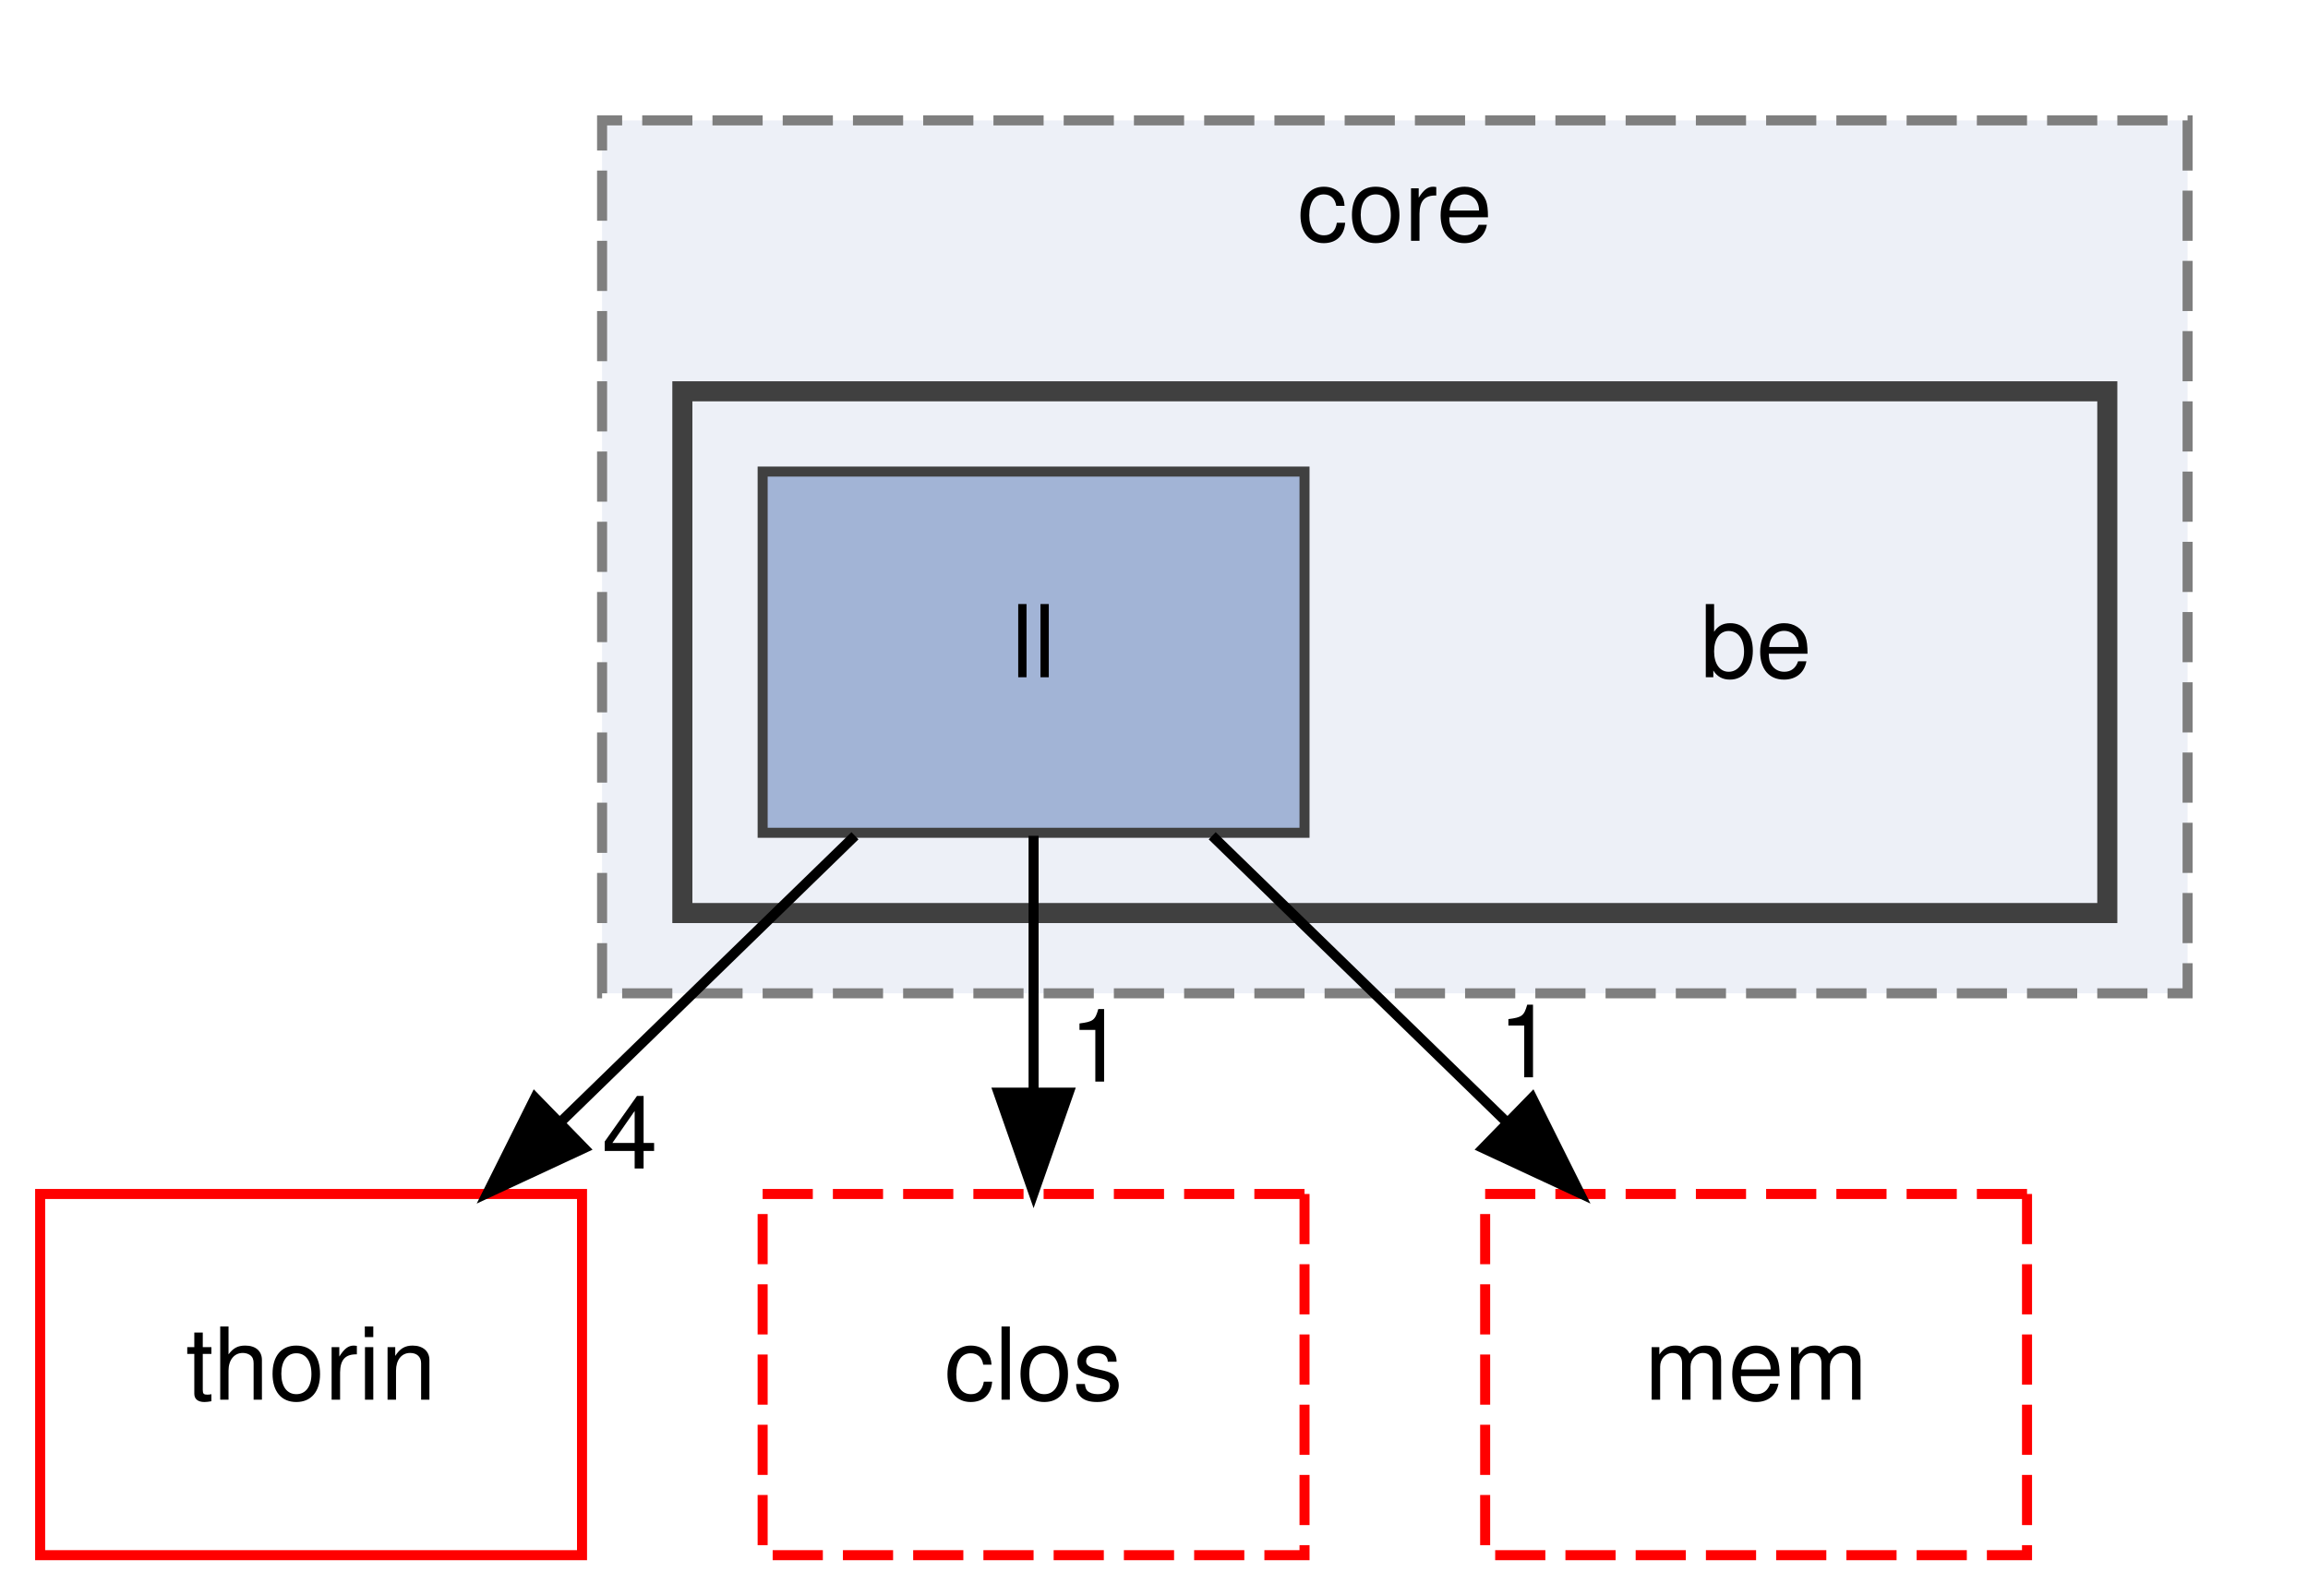
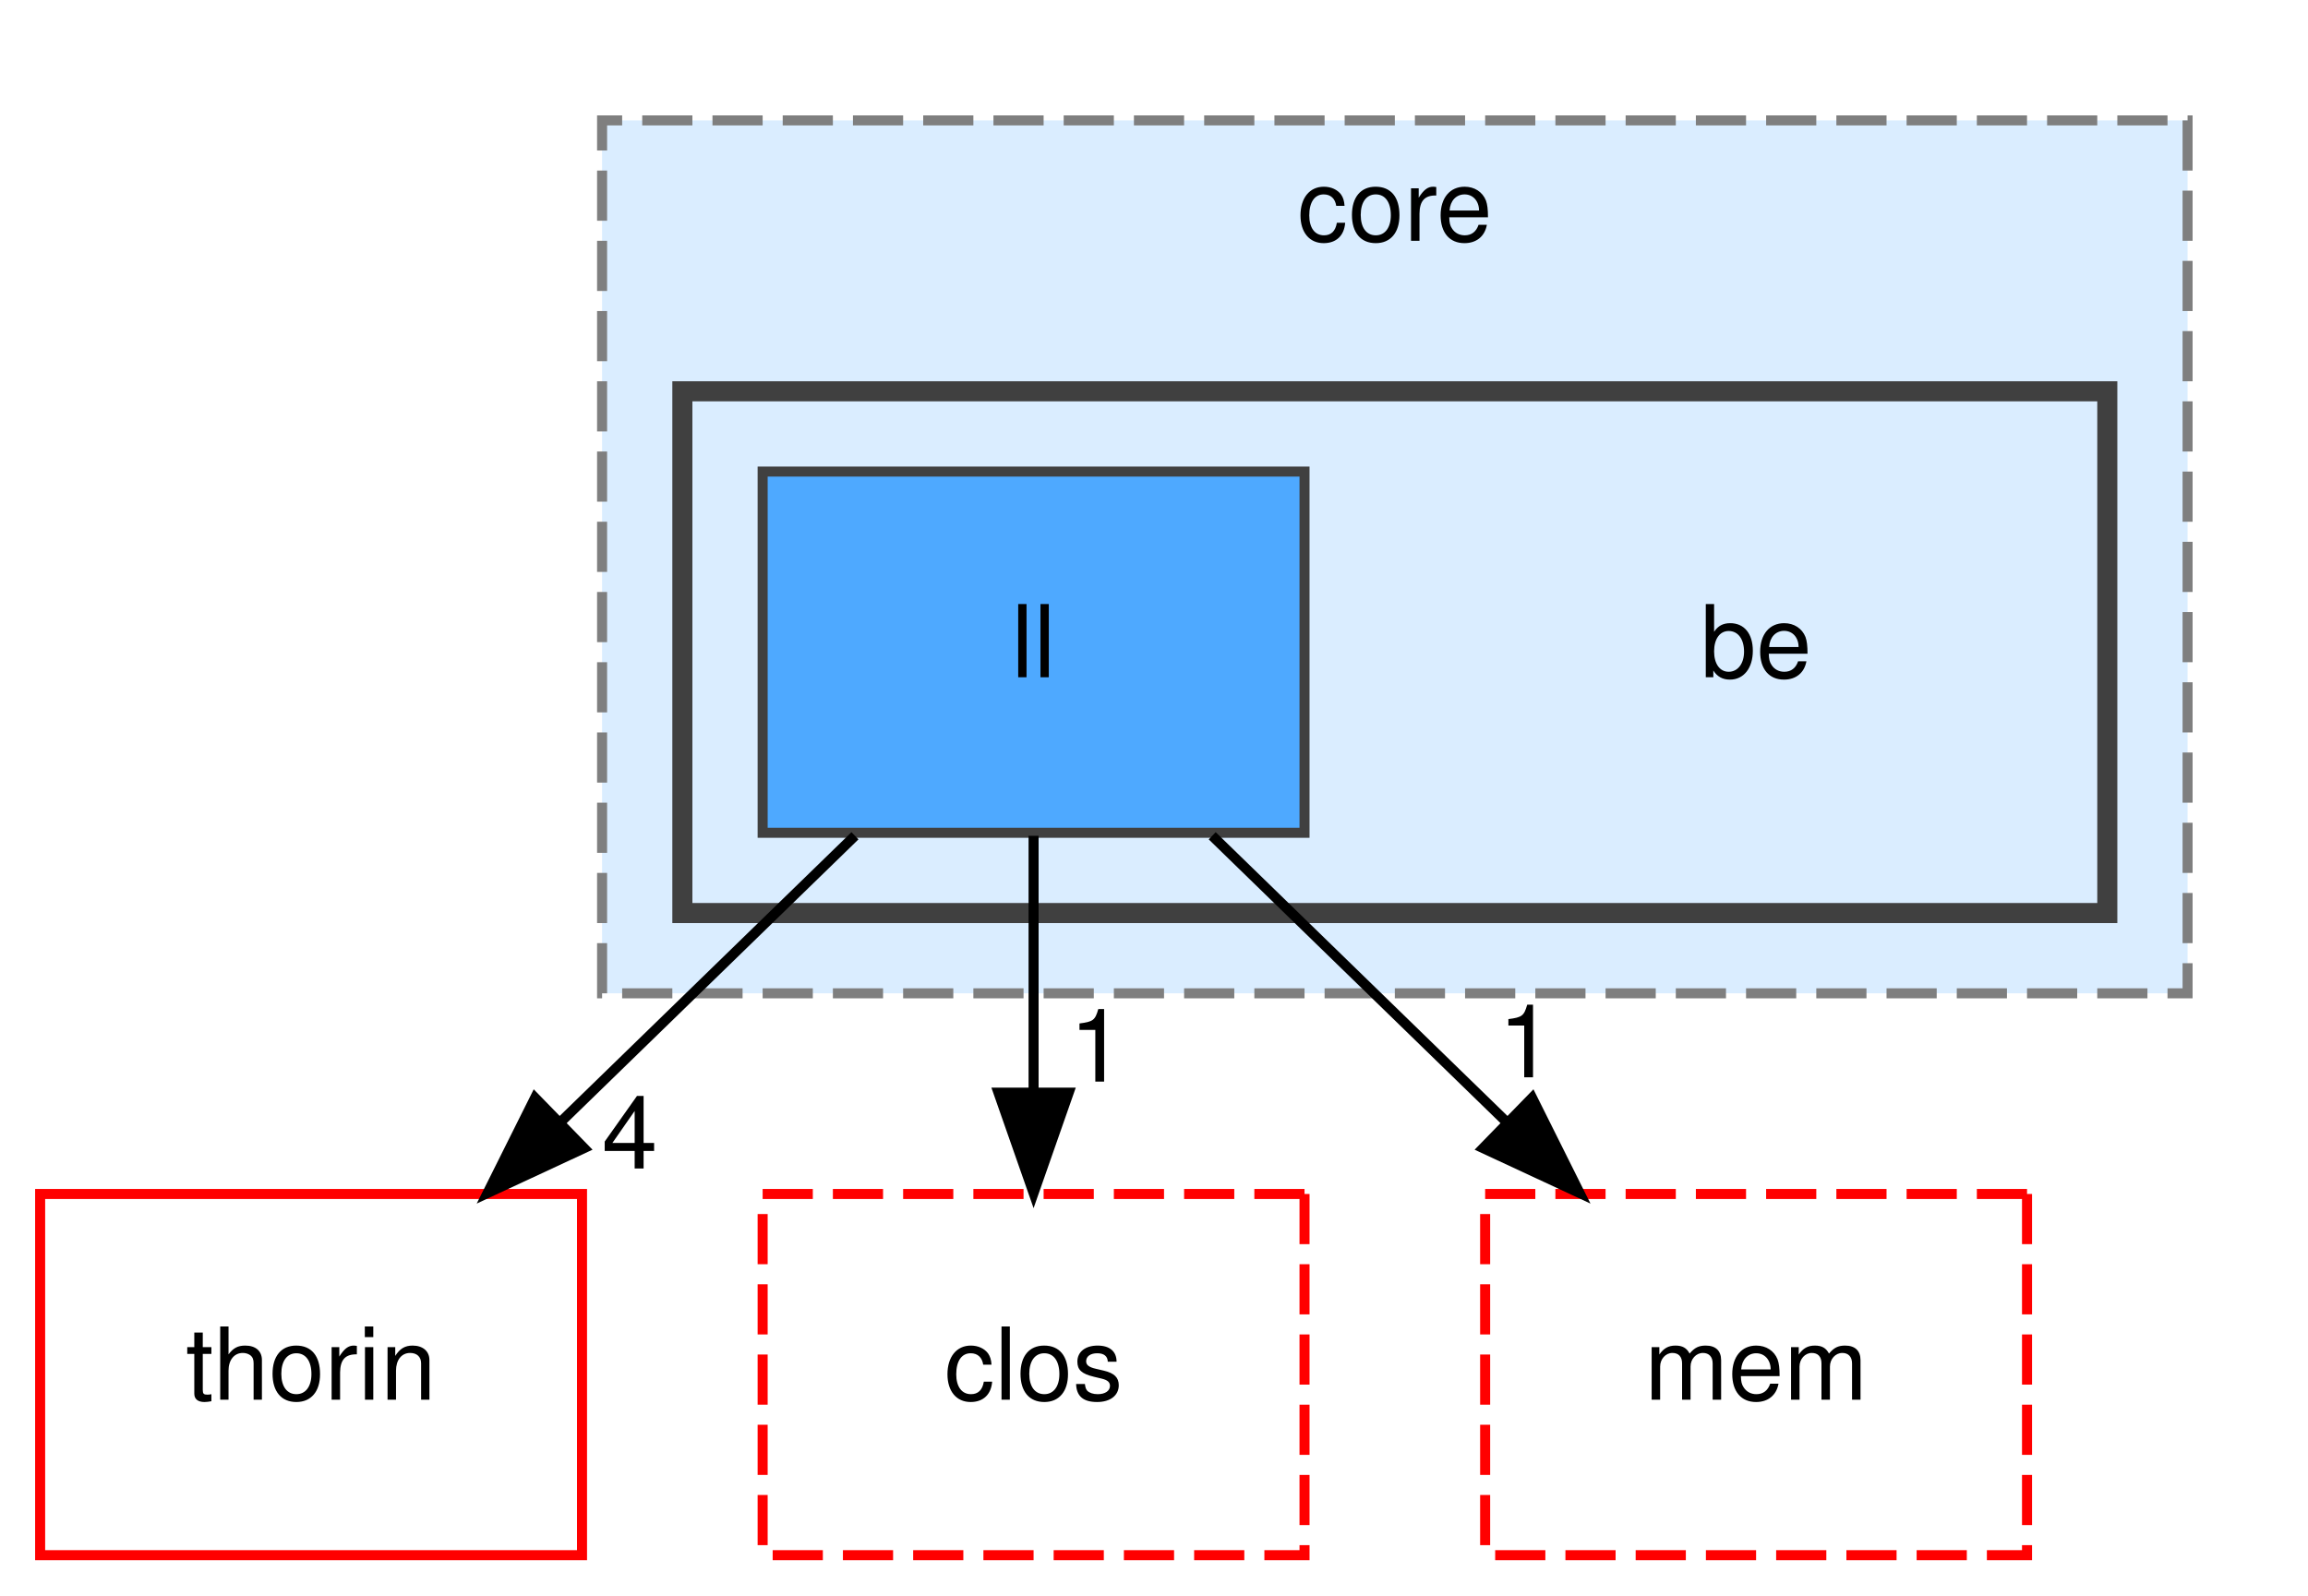
<svg xmlns="http://www.w3.org/2000/svg" xmlns:xlink="http://www.w3.org/1999/xlink" width="230pt" height="159pt" viewBox="0.00 0.00 230.00 159.00">
  <g id="graph0" class="graph" transform="scale(1 1) rotate(0) translate(4 155)">
    <g id="clust1" class="cluster">
      <g id="a_clust1">
        <a xlink:href="dir_c418730755777f3d7ae8c6bca9740a18.html" target="_top" xlink:title="core">
-           <polygon fill="#edf0f7" stroke="#7f7f7f" stroke-dasharray="5,2" points="56,-56 56,-143 214,-143 214,-56 56,-56" />
+           <polygon fill="#daedff" stroke="#7f7f7f" stroke-dasharray="5,2" points="56,-56 56,-143 214,-143 214,-56 56,-56" />
          <text text-anchor="middle" x="135" y="-131" font-family="Helvetica,sans-Serif" font-size="10.00">core</text>
        </a>
      </g>
    </g>
    <g id="clust2" class="cluster">
      <g id="a_clust2">
        <a xlink:href="dir_185575f823ee6444fe4282b405b7232b.html" target="_top">
-           <polygon fill="#edf0f7" stroke="#404040" stroke-width="2" points="64,-64 64,-116 206,-116 206,-64 64,-64" />
+           <polygon fill="#daedff" stroke="#404040" stroke-width="2" points="64,-64 64,-116 206,-116 206,-64 64,-64" />
        </a>
      </g>
    </g>
    <g id="node1" class="node">
      <text text-anchor="middle" x="171" y="-87.5" font-family="Helvetica,sans-Serif" font-size="10.00">be</text>
    </g>
    <g id="node2" class="node">
      <g id="a_node2">
        <a xlink:href="dir_31120b9d1f23fa5f1215885e28fd6b0f.html" target="_top" xlink:title="ll">
-           <polygon fill="#a2b4d6" stroke="#404040" points="126,-108 72,-108 72,-72 126,-72 126,-108" />
+           <polygon fill="#4ea9ff" stroke="#404040" points="126,-108 72,-108 72,-72 126,-72 126,-108" />
          <text text-anchor="middle" x="99" y="-87.5" font-family="Helvetica,sans-Serif" font-size="10.00">ll</text>
        </a>
      </g>
    </g>
    <g id="node3" class="node">
      <g id="a_node3">
        <a xlink:href="dir_c4168c80b7484587a21dc92c326c695e.html" target="_top" xlink:title="thorin">
          <polygon fill="none" stroke="red" points="54,-36 0,-36 0,0 54,0 54,-36" />
          <text text-anchor="middle" x="27" y="-15.5" font-family="Helvetica,sans-Serif" font-size="10.00">thorin</text>
        </a>
      </g>
    </g>
    <g id="edge1" class="edge">
      <path fill="none" stroke="black" d="M81.2,-71.7C72.4,-63.14 61.62,-52.66 52,-43.3" />
      <polygon fill="black" stroke="black" points="54.2,-40.57 44.59,-36.1 49.32,-45.58 54.2,-40.57" />
      <g id="a_edge1-headlabel">
        <a xlink:href="dir_000026_000040.html" target="_top" xlink:title="4">
          <text text-anchor="middle" x="58.76" y="-38.54" font-family="Helvetica,sans-Serif" font-size="10.00">4</text>
        </a>
      </g>
    </g>
    <g id="node4" class="node">
      <g id="a_node4">
        <a xlink:href="dir_ebf961b2aa11f825fdc6e62bccf2cd25.html" target="_top" xlink:title="clos">
          <polygon fill="none" stroke="red" stroke-dasharray="5,2" points="126,-36 72,-36 72,0 126,0 126,-36" />
          <text text-anchor="middle" x="99" y="-15.5" font-family="Helvetica,sans-Serif" font-size="10.00">clos</text>
        </a>
      </g>
    </g>
    <g id="edge2" class="edge">
      <path fill="none" stroke="black" d="M99,-71.7C99,-63.98 99,-54.71 99,-46.11" />
      <polygon fill="black" stroke="black" points="102.5,-46.1 99,-36.1 95.5,-46.1 102.5,-46.1" />
      <g id="a_edge2-headlabel">
        <a xlink:href="dir_000026_000007.html" target="_top" xlink:title="1">
          <text text-anchor="middle" x="105.34" y="-47.2" font-family="Helvetica,sans-Serif" font-size="10.00">1</text>
        </a>
      </g>
    </g>
    <g id="node5" class="node">
      <g id="a_node5">
        <a xlink:href="dir_f4f507027349df35d55005177e6b6800.html" target="_top" xlink:title="mem">
          <polygon fill="none" stroke="red" stroke-dasharray="5,2" points="198,-36 144,-36 144,0 198,0 198,-36" />
          <text text-anchor="middle" x="171" y="-15.5" font-family="Helvetica,sans-Serif" font-size="10.00">mem</text>
        </a>
      </g>
    </g>
    <g id="edge3" class="edge">
      <path fill="none" stroke="black" d="M116.8,-71.7C125.6,-63.14 136.38,-52.66 146,-43.3" />
      <polygon fill="black" stroke="black" points="148.68,-45.58 153.41,-36.1 143.8,-40.57 148.68,-45.58" />
      <g id="a_edge3-headlabel">
        <a xlink:href="dir_000026_000028.html" target="_top" xlink:title="1">
          <text text-anchor="middle" x="148.08" y="-47.63" font-family="Helvetica,sans-Serif" font-size="10.00">1</text>
        </a>
      </g>
    </g>
  </g>
</svg>
